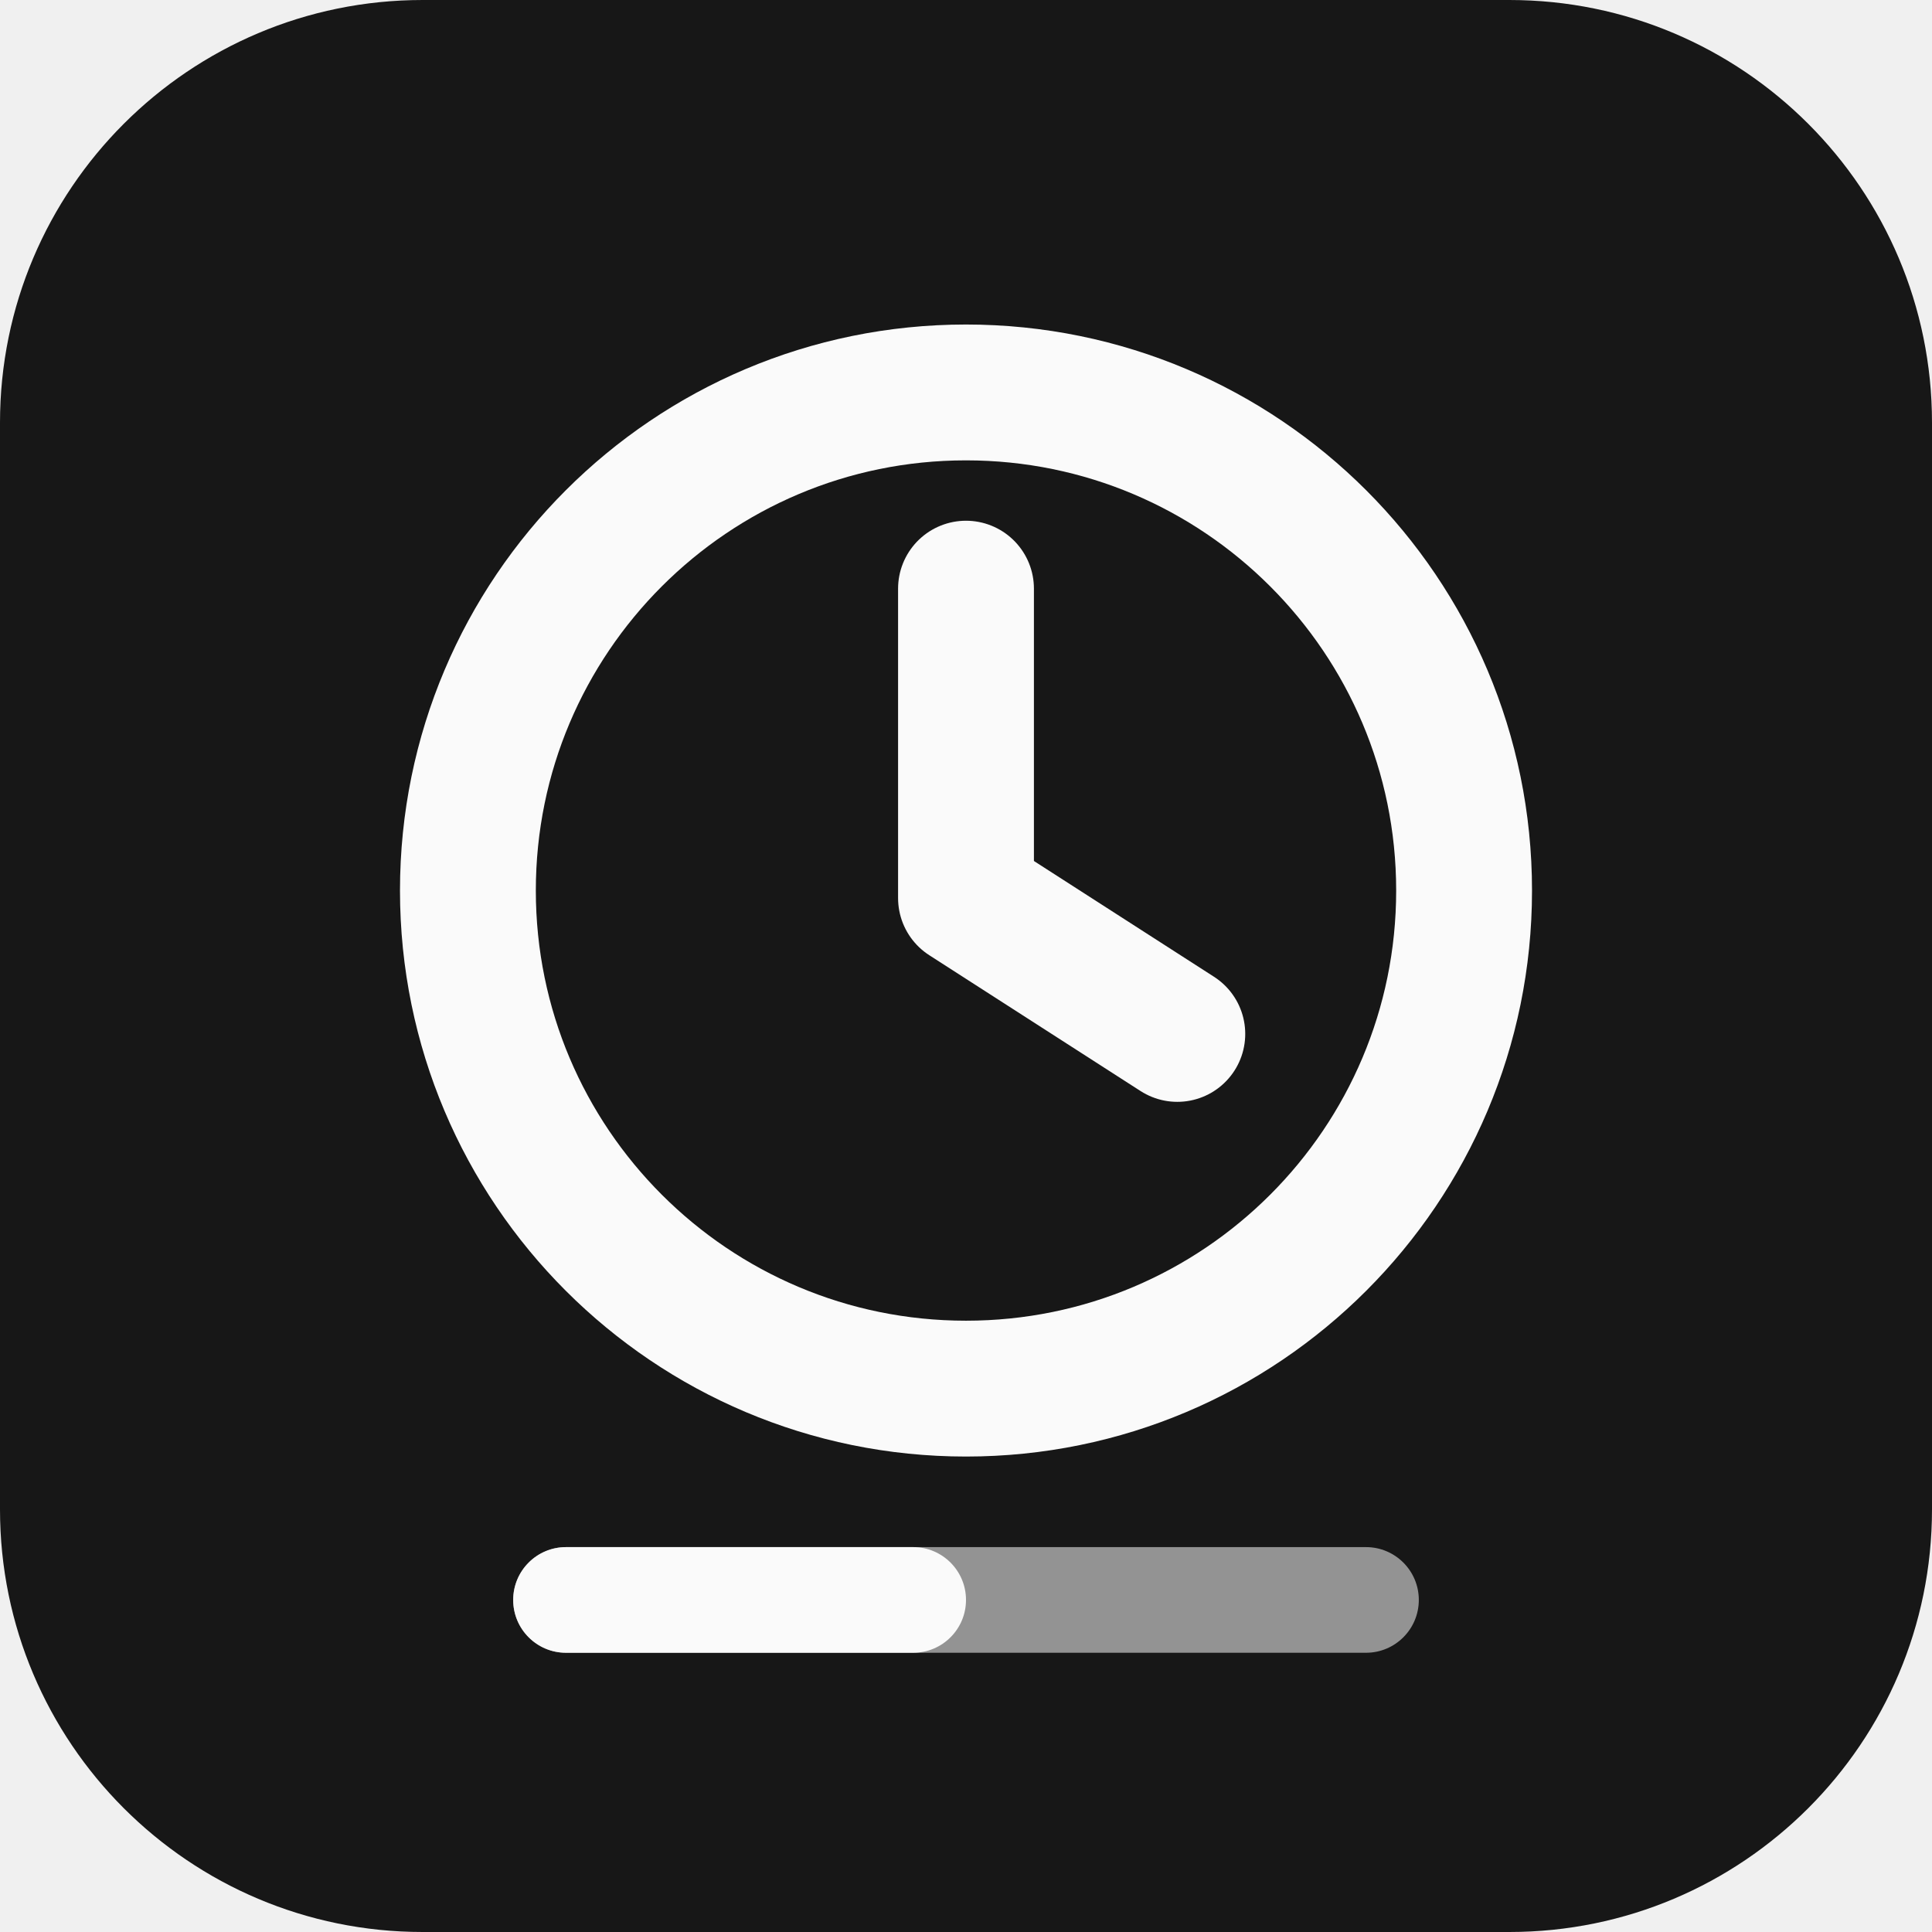
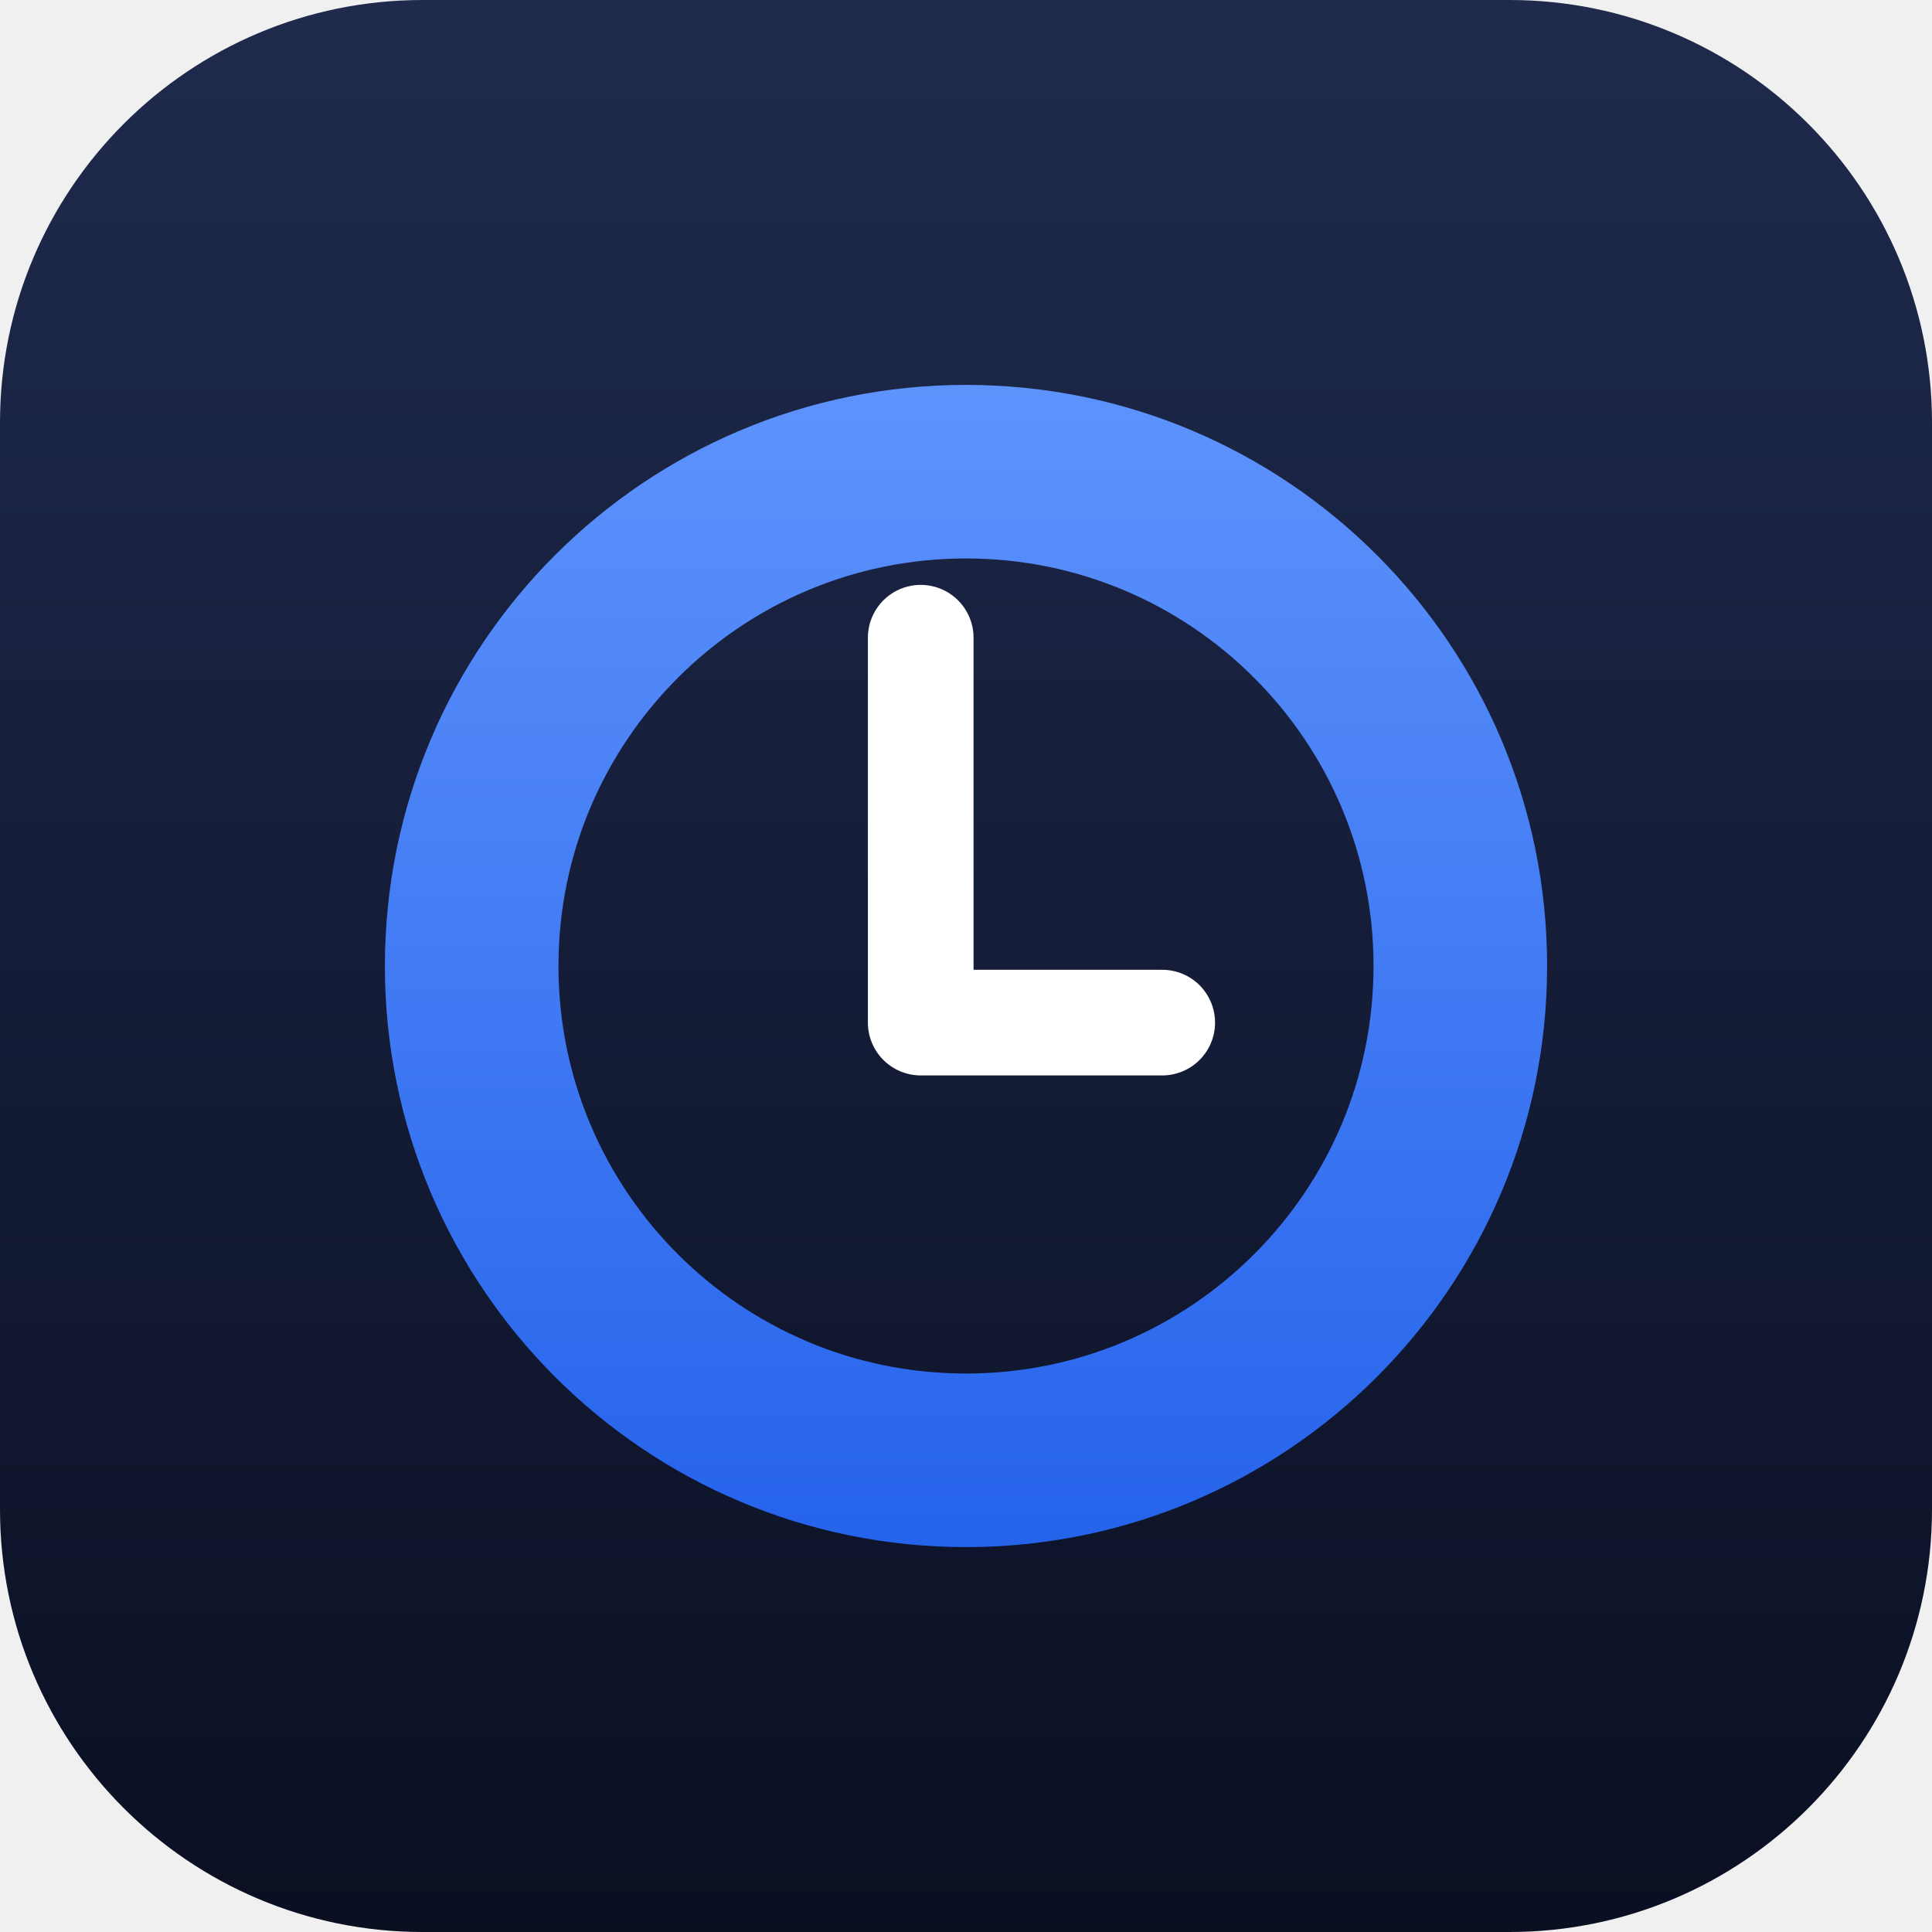
<svg xmlns="http://www.w3.org/2000/svg" viewBox="0 0 512 512" width="512" height="512">
-   <rect width="512" height="512" rx="112" fill="#171717" />
-   <circle cx="256" cy="236" r="132" fill="none" stroke="#fafafa" stroke-width="36" />
-   <path d="M256 156v82l56 36" fill="none" stroke="#fafafa" stroke-width="36" stroke-linecap="round" stroke-linejoin="round" />
-   <rect x="136" y="410" width="240" height="28" rx="14" fill="#fafafa" opacity="0.55" />
-   <rect x="136" y="410" width="120" height="28" rx="14" fill="#fafafa" />
+   <defs>
+     <linearGradient id="bg" x1="0" y1="0" x2="0" y2="1">
+       <stop offset="0" stop-color="#1F2A4D" />
+       <stop offset="1" stop-color="#0A0F22" />
+     </linearGradient>
+     <linearGradient id="ring" gradientUnits="userSpaceOnUse" x1="0" y1="102" x2="0" y2="410">
+       <stop offset="0" stop-color="#5E93FC" />
+       <stop offset="1" stop-color="#2563EB" />
+     </linearGradient>
+   </defs>
+   <rect width="512" height="512" rx="112" fill="url(#bg)" />
+   <circle cx="256" cy="256" r="131" fill="none" stroke="url(#ring)" stroke-width="46" />
+   <path d="M244 169V271H308" fill="none" stroke="#FFFFFF" stroke-width="28" stroke-linecap="round" stroke-linejoin="round" />
</svg>
